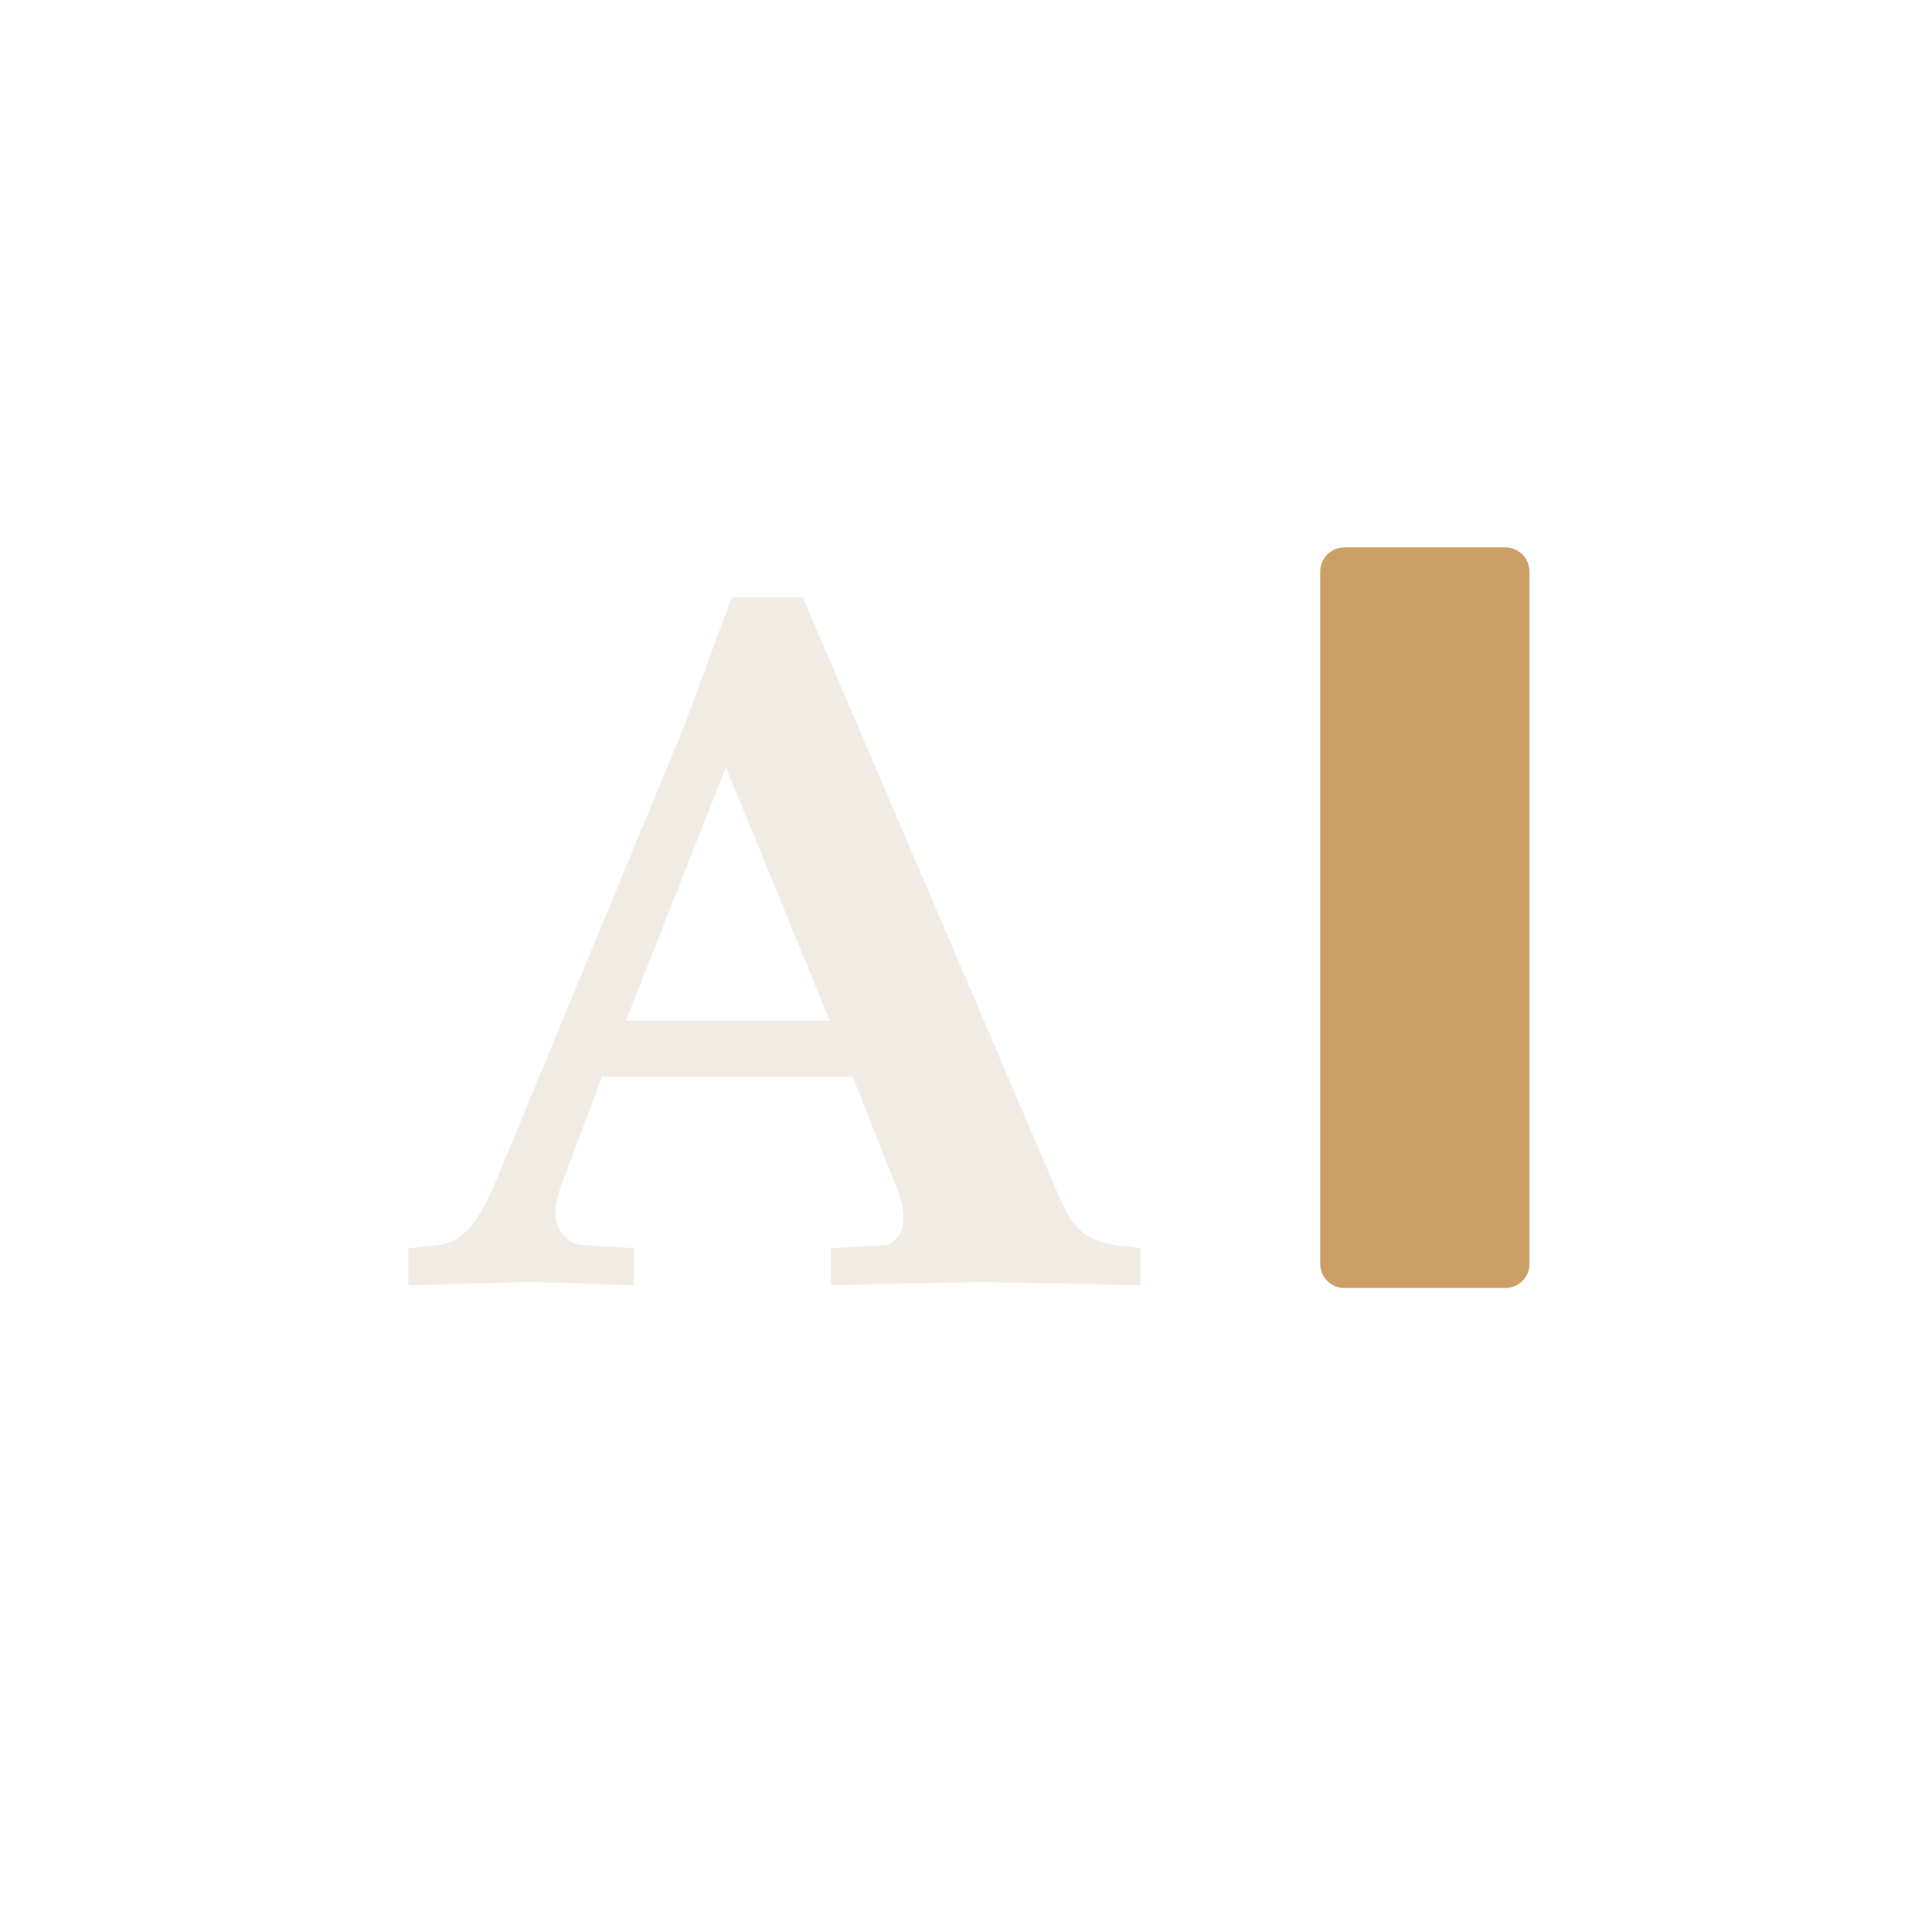
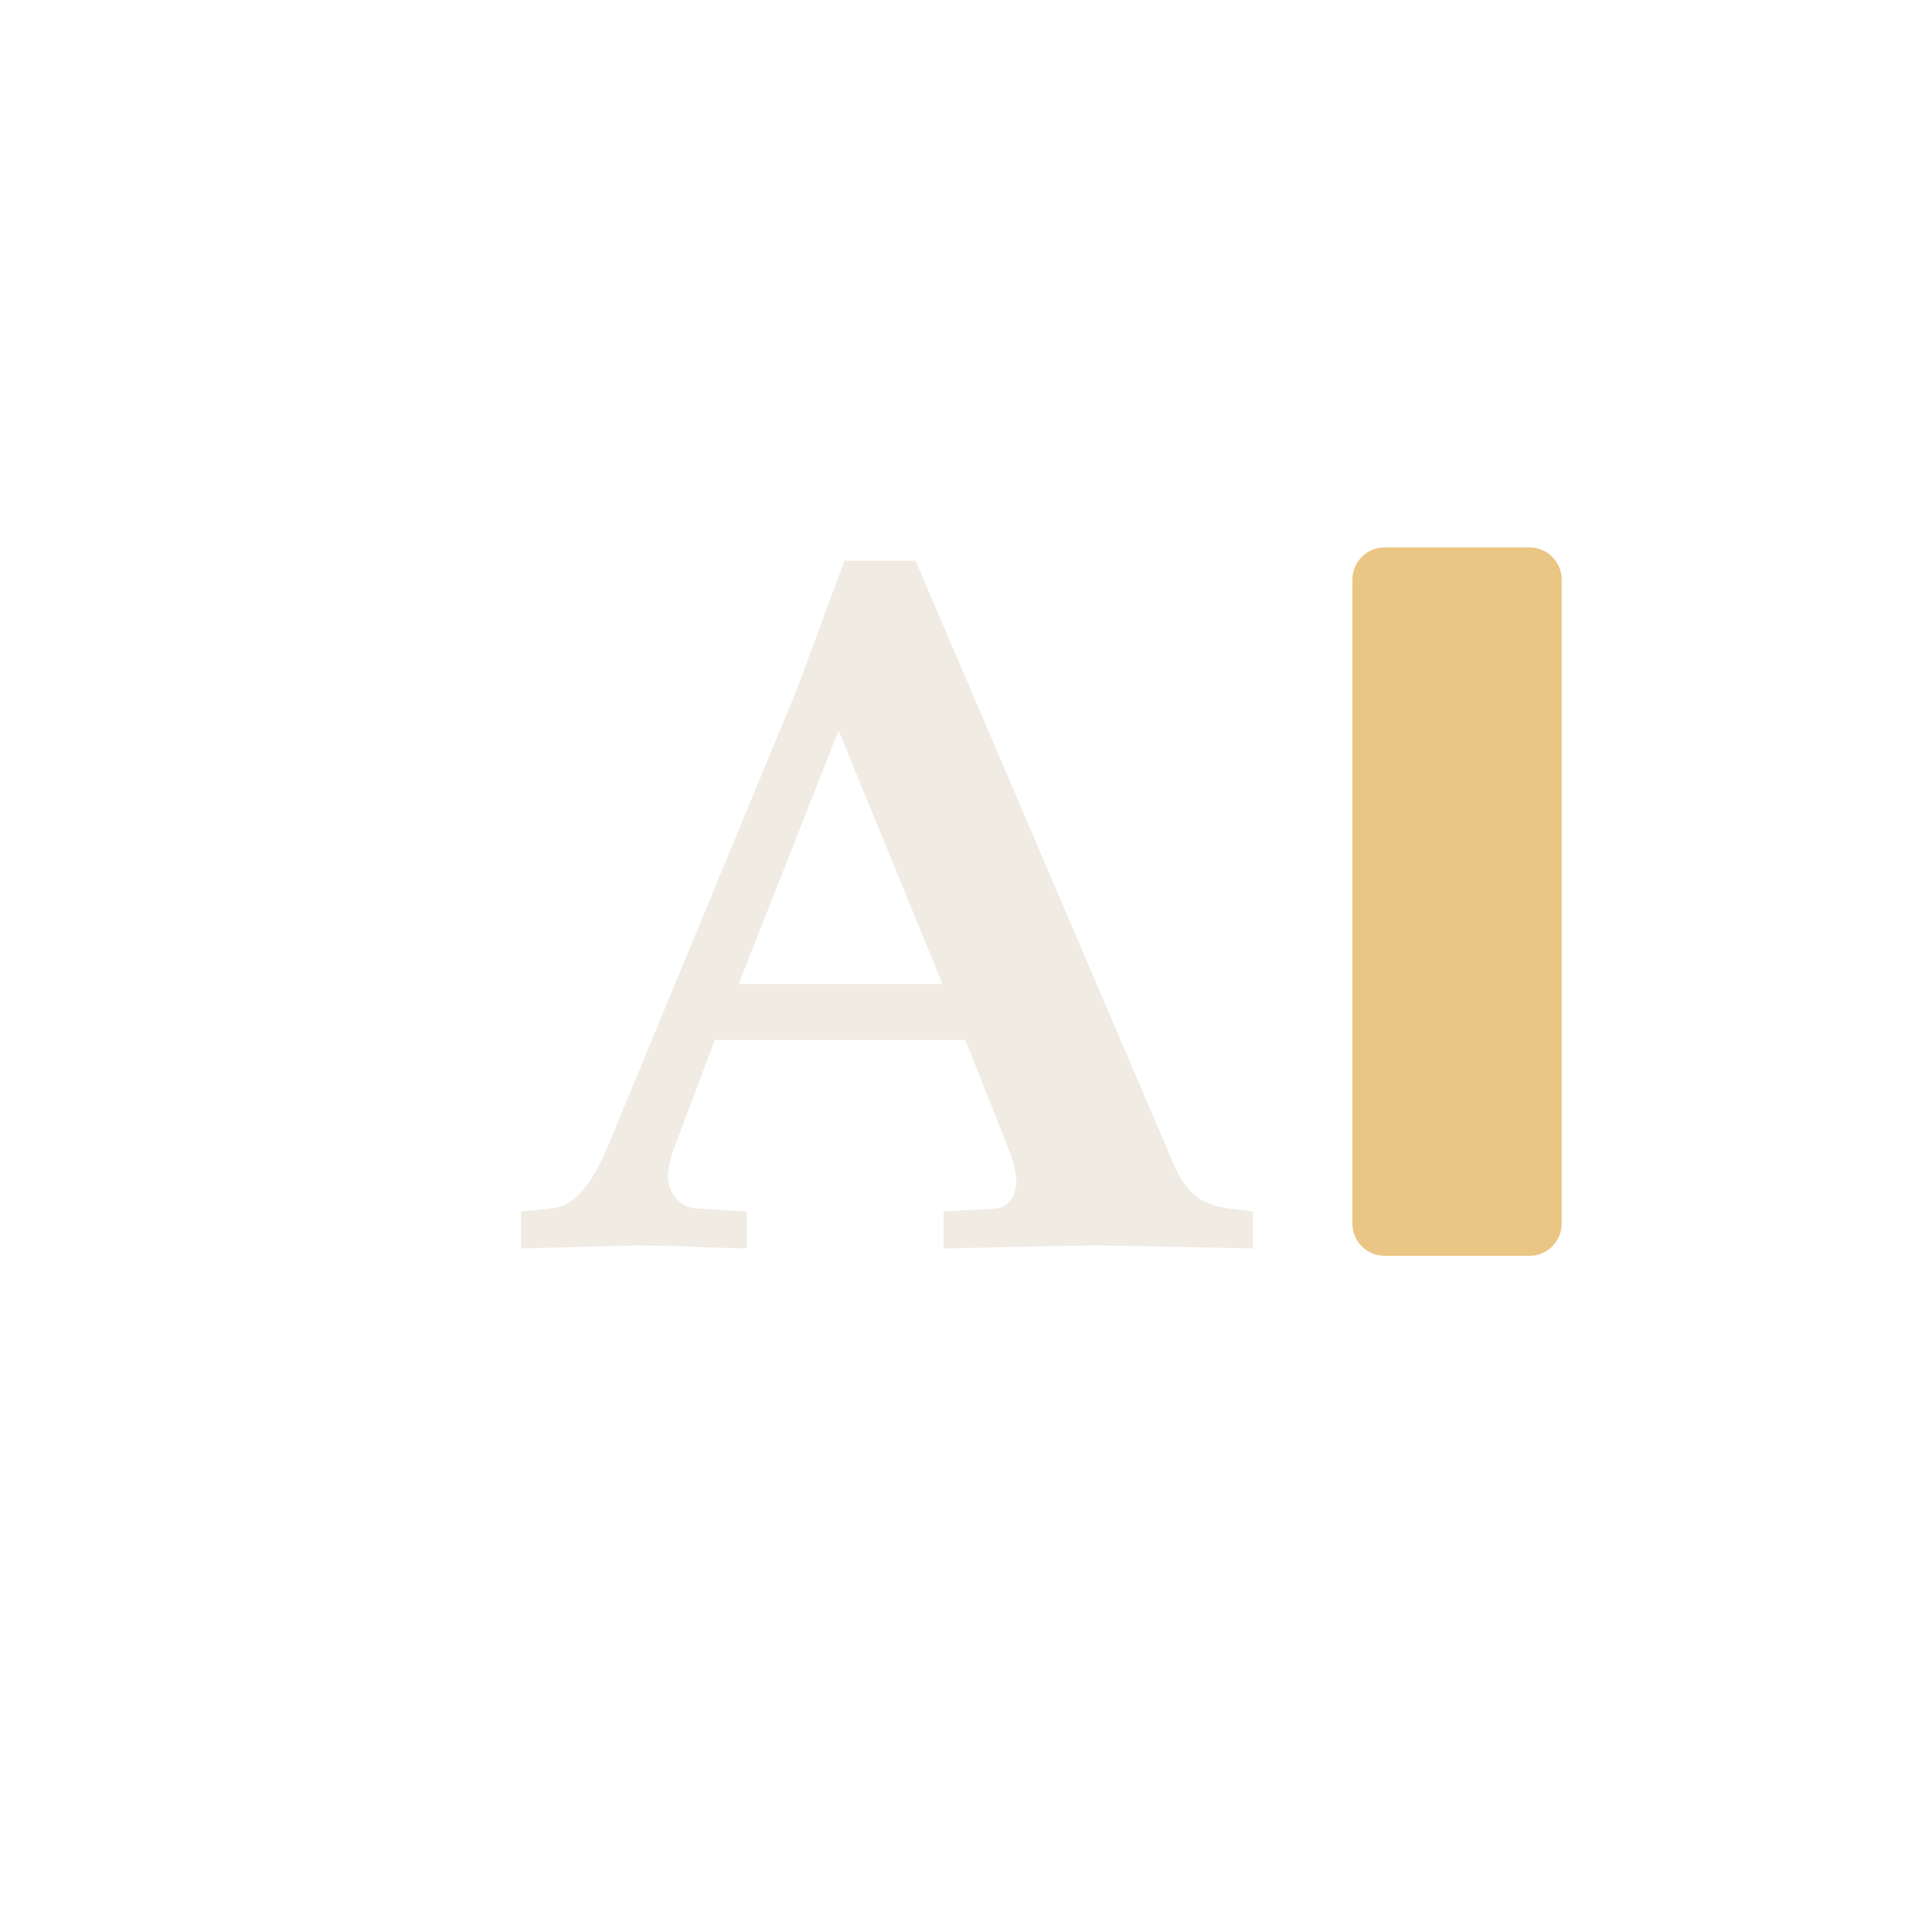
<svg xmlns="http://www.w3.org/2000/svg" viewBox="0 0 120 120" width="120" height="120">
-   <text x="48" y="66" text-anchor="middle" dominant-baseline="central" font-family="Georgia, 'Palatino Linotype', serif" font-size="62" font-weight="700" fill="#f0ece4">A</text>
-   <rect x="82" y="34" width="13" height="46" rx="1.5" fill="#c8975a" opacity="0.92">
+   <text x="55" y="60" dy="0.28em" text-anchor="middle" font-family="Georgia, 'Palatino Linotype', serif" font-size="62" font-weight="700" fill="#f0ece4">A</text>
+   <rect x="84" y="34" width="13" height="44" rx="2" fill="#e8c17a" opacity="0.92">
    <animate attributeName="opacity" values="0.92;0.92;0;0;0.92" keyTimes="0;0.45;0.5;0.95;1" dur="1.1s" repeatCount="indefinite" />
  </rect>
</svg>
